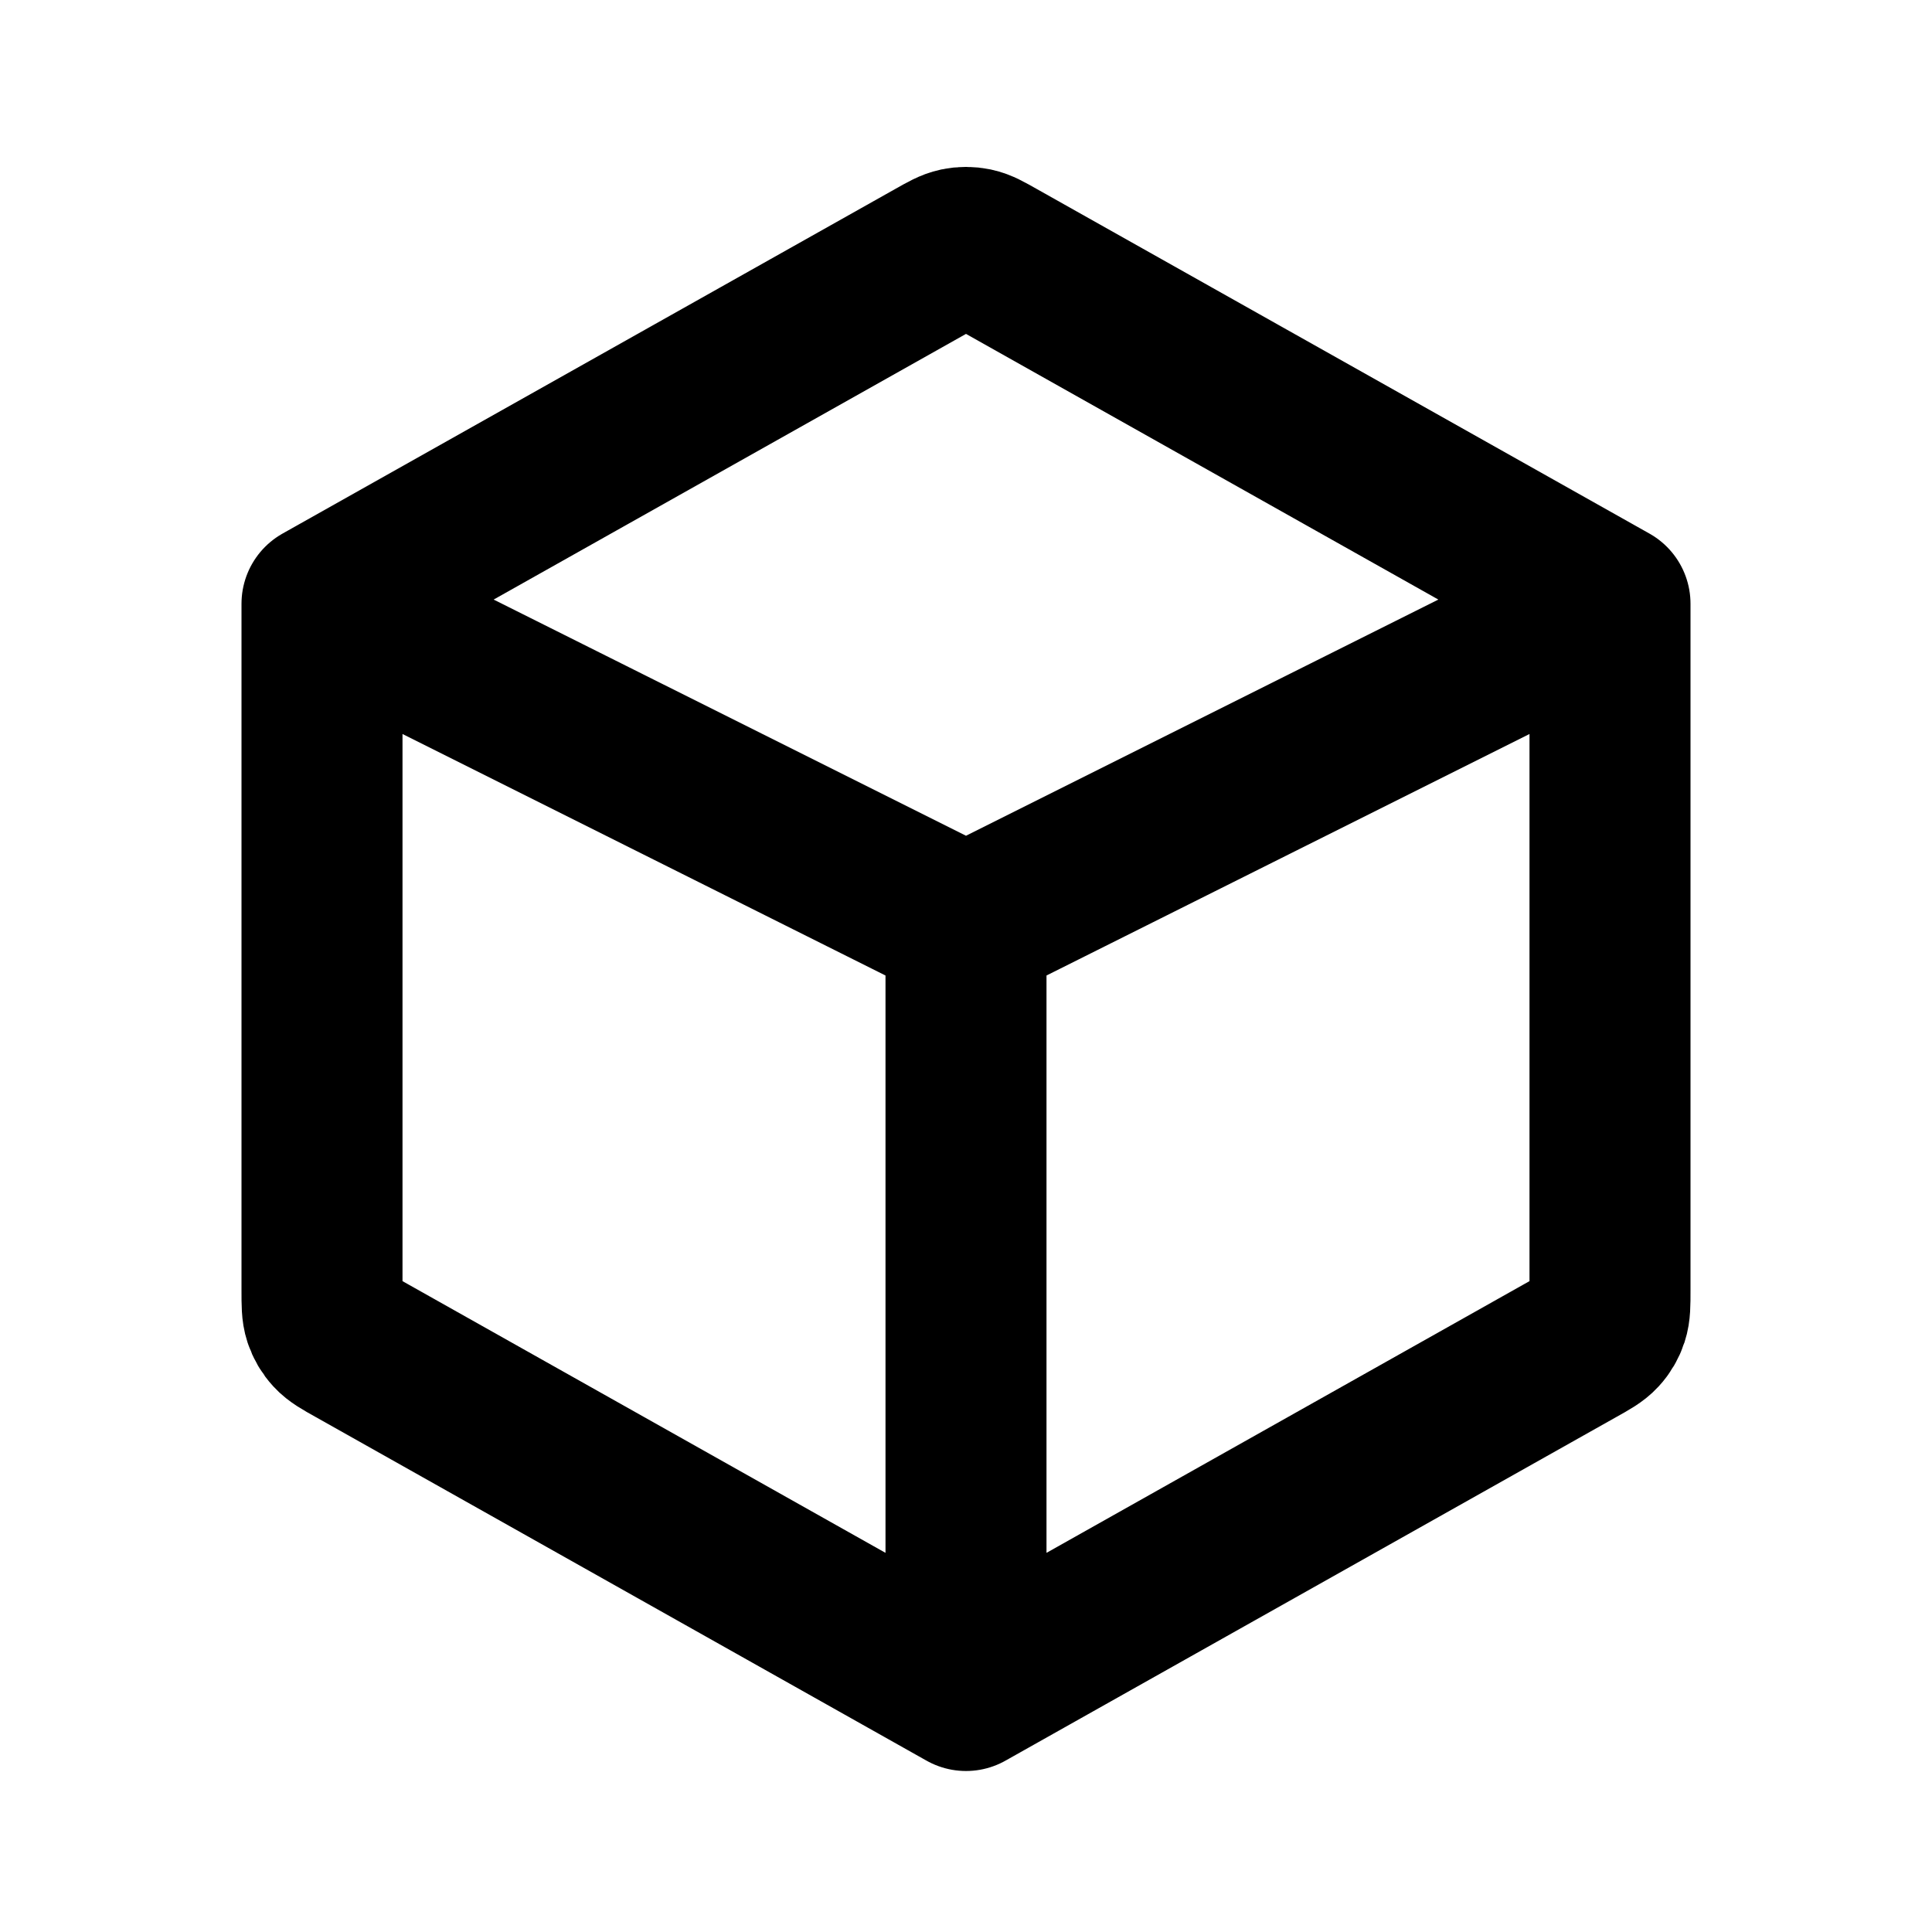
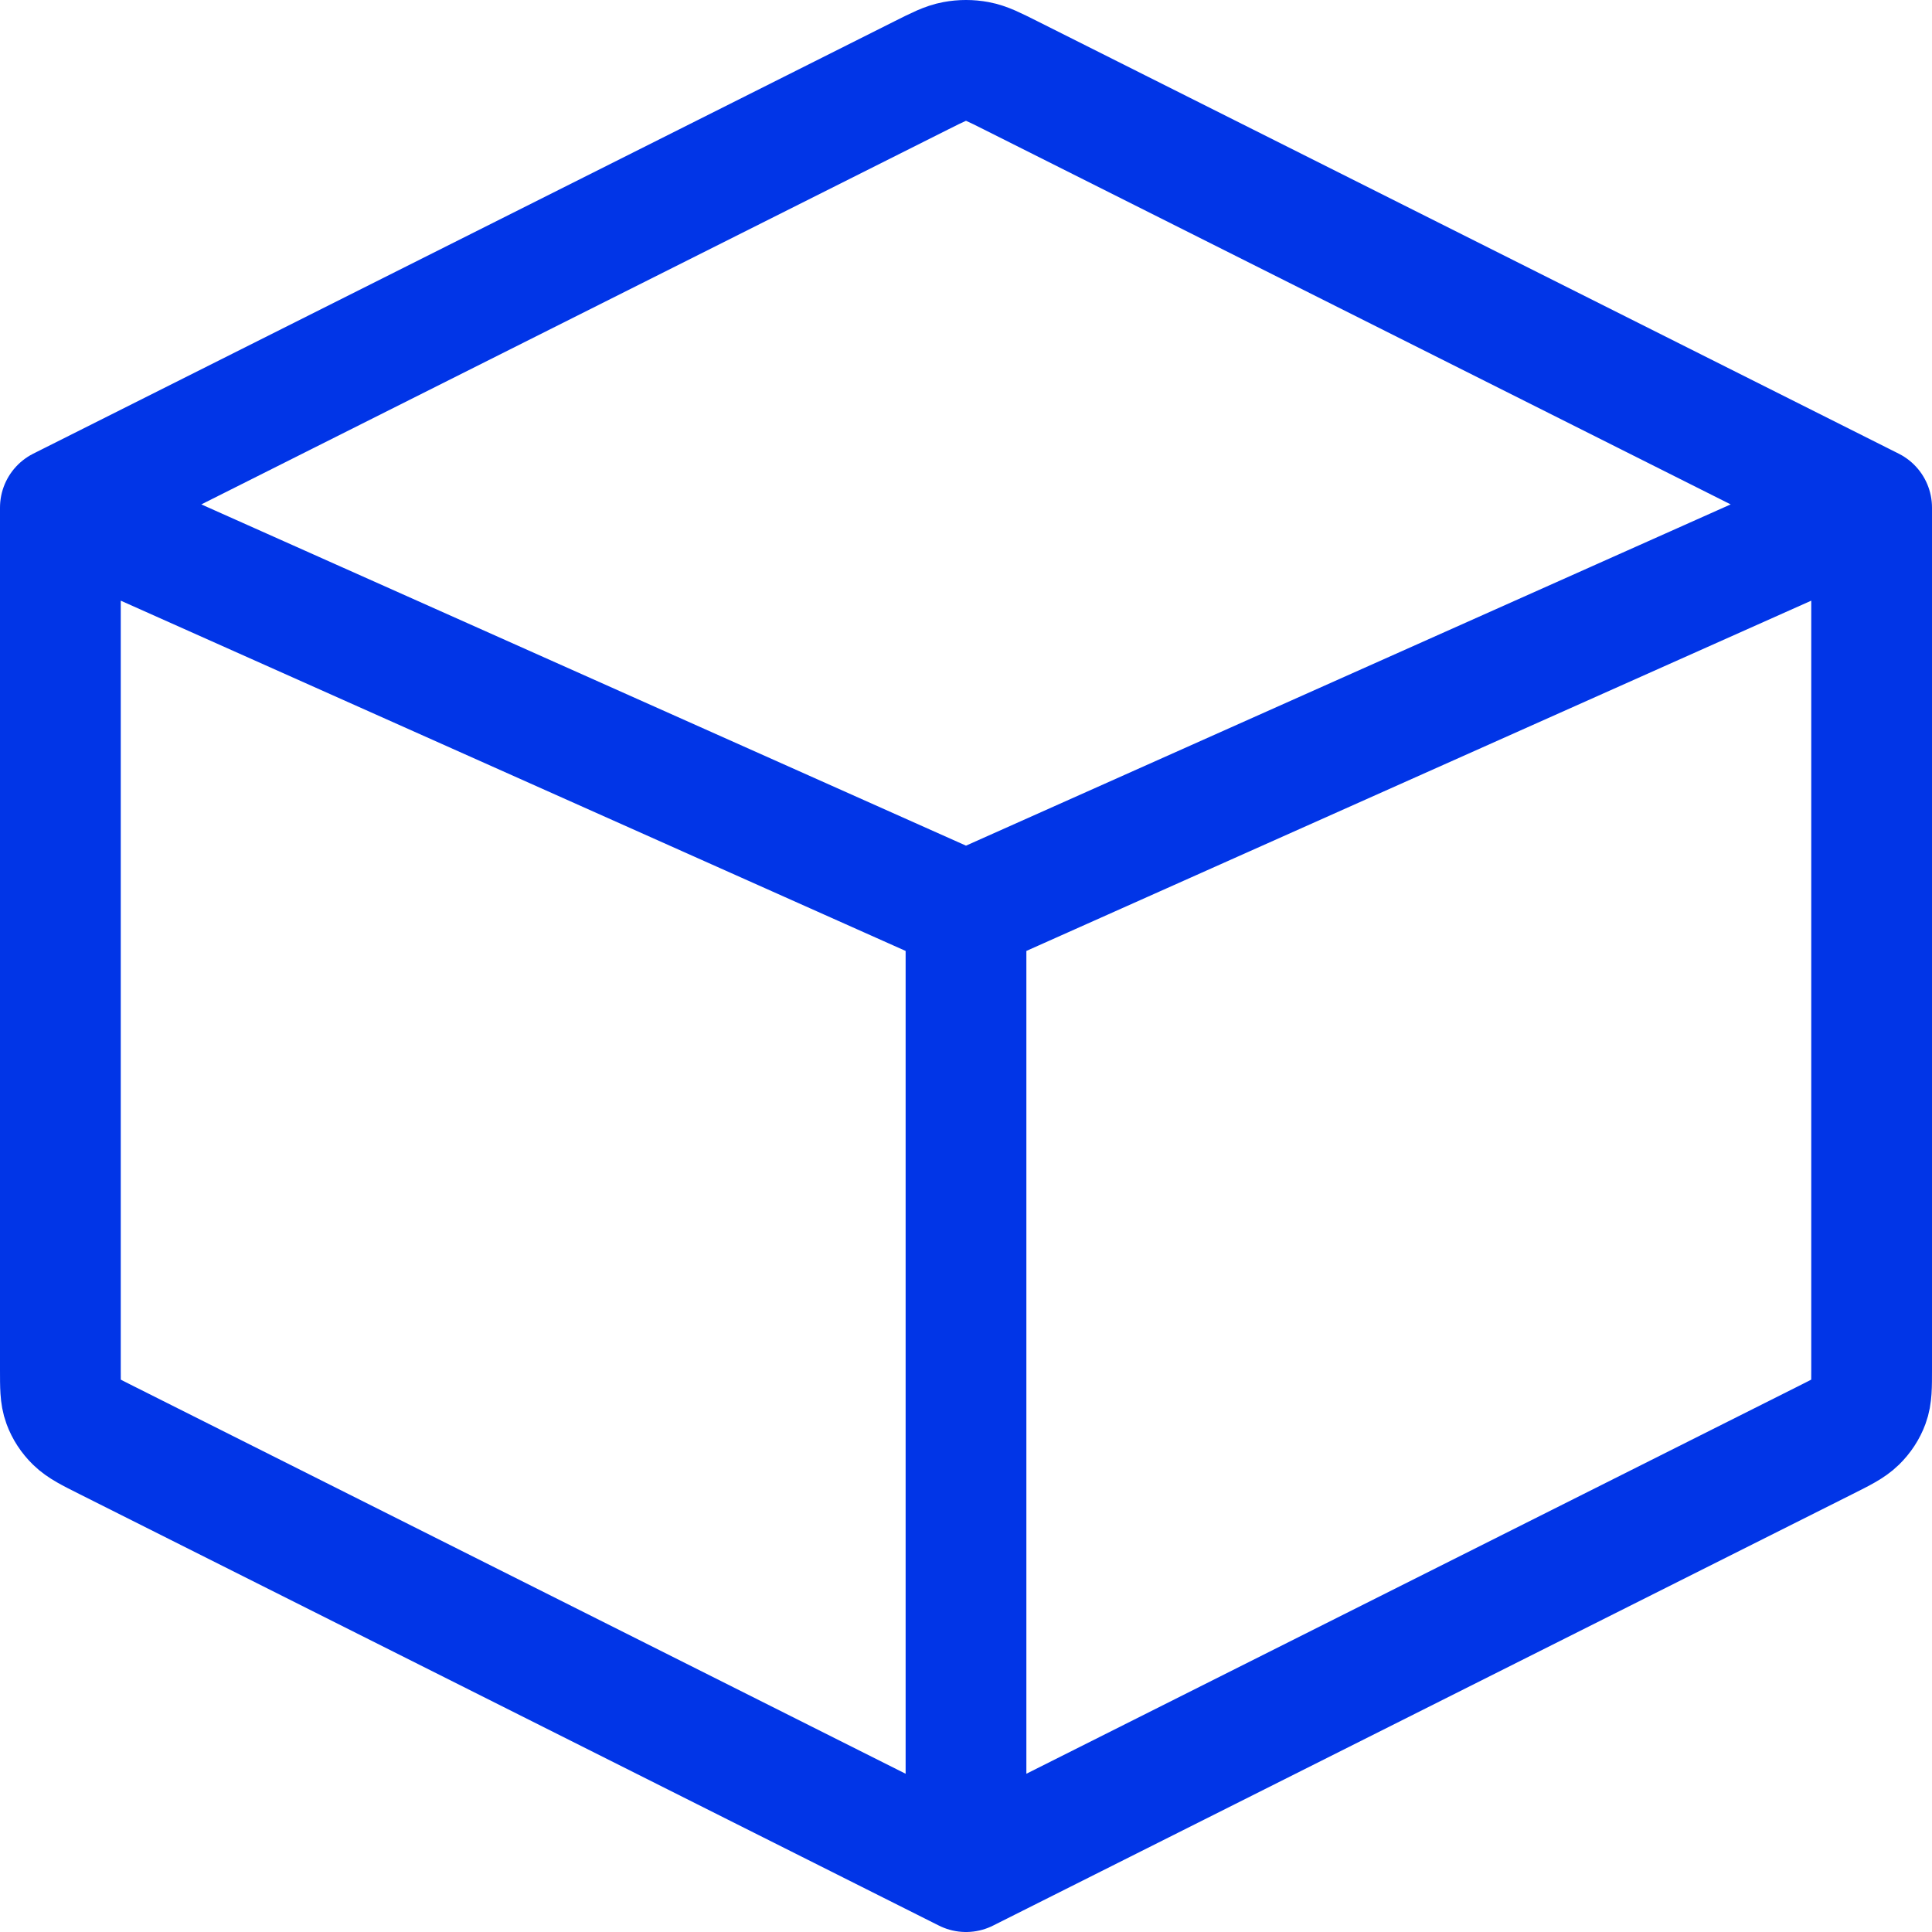
- <svg xmlns="http://www.w3.org/2000/svg" width="800px" height="800px" viewBox="0 0 24 24" fill="none">
-   <path d="M4 7.5L11.608 3.221C11.751 3.14 11.822 3.1 11.898 3.084C11.965 3.07 12.035 3.07 12.102 3.084C12.178 3.1 12.249 3.14 12.392 3.221L20 7.5M4 7.5V16.032C4 16.203 4 16.288 4.025 16.364C4.047 16.431 4.083 16.493 4.131 16.545C4.185 16.604 4.259 16.646 4.408 16.729L12 21M4 7.5L12 11.5M12 21L19.592 16.729C19.741 16.646 19.815 16.604 19.869 16.545C19.917 16.493 19.953 16.431 19.975 16.364C20 16.288 20 16.203 20 16.032V7.5M12 21V11.5M20 7.5L12 11.5" stroke="#000000" stroke-width="2" stroke-linecap="round" stroke-linejoin="round" />
+ <svg xmlns="http://www.w3.org/2000/svg" width="96" height="96" viewBox="0 0 96 96" fill="none">
+   <path d="M3 25.223L45.794 3.738C46.599 3.334 47.001 3.132 47.427 3.053C47.805 2.982 48.195 2.982 48.573 3.053C48.999 3.132 49.401 3.334 50.206 3.738L93 25.223M3 25.223V68.058C3 68.914 3 69.341 3.141 69.723C3.265 70.061 3.468 70.371 3.737 70.633C4.041 70.93 4.459 71.14 5.294 71.559L48 93M3 25.223L48 45.305M93 25.223V68.058C93 68.914 93 69.341 92.859 69.723C92.735 70.061 92.531 70.371 92.263 70.633C91.959 70.93 91.541 71.14 90.706 71.559L48 93M93 25.223L48 45.305M48 93V45.305" stroke="#0135E7" stroke-width="6" stroke-linecap="round" stroke-linejoin="round" />
</svg>
